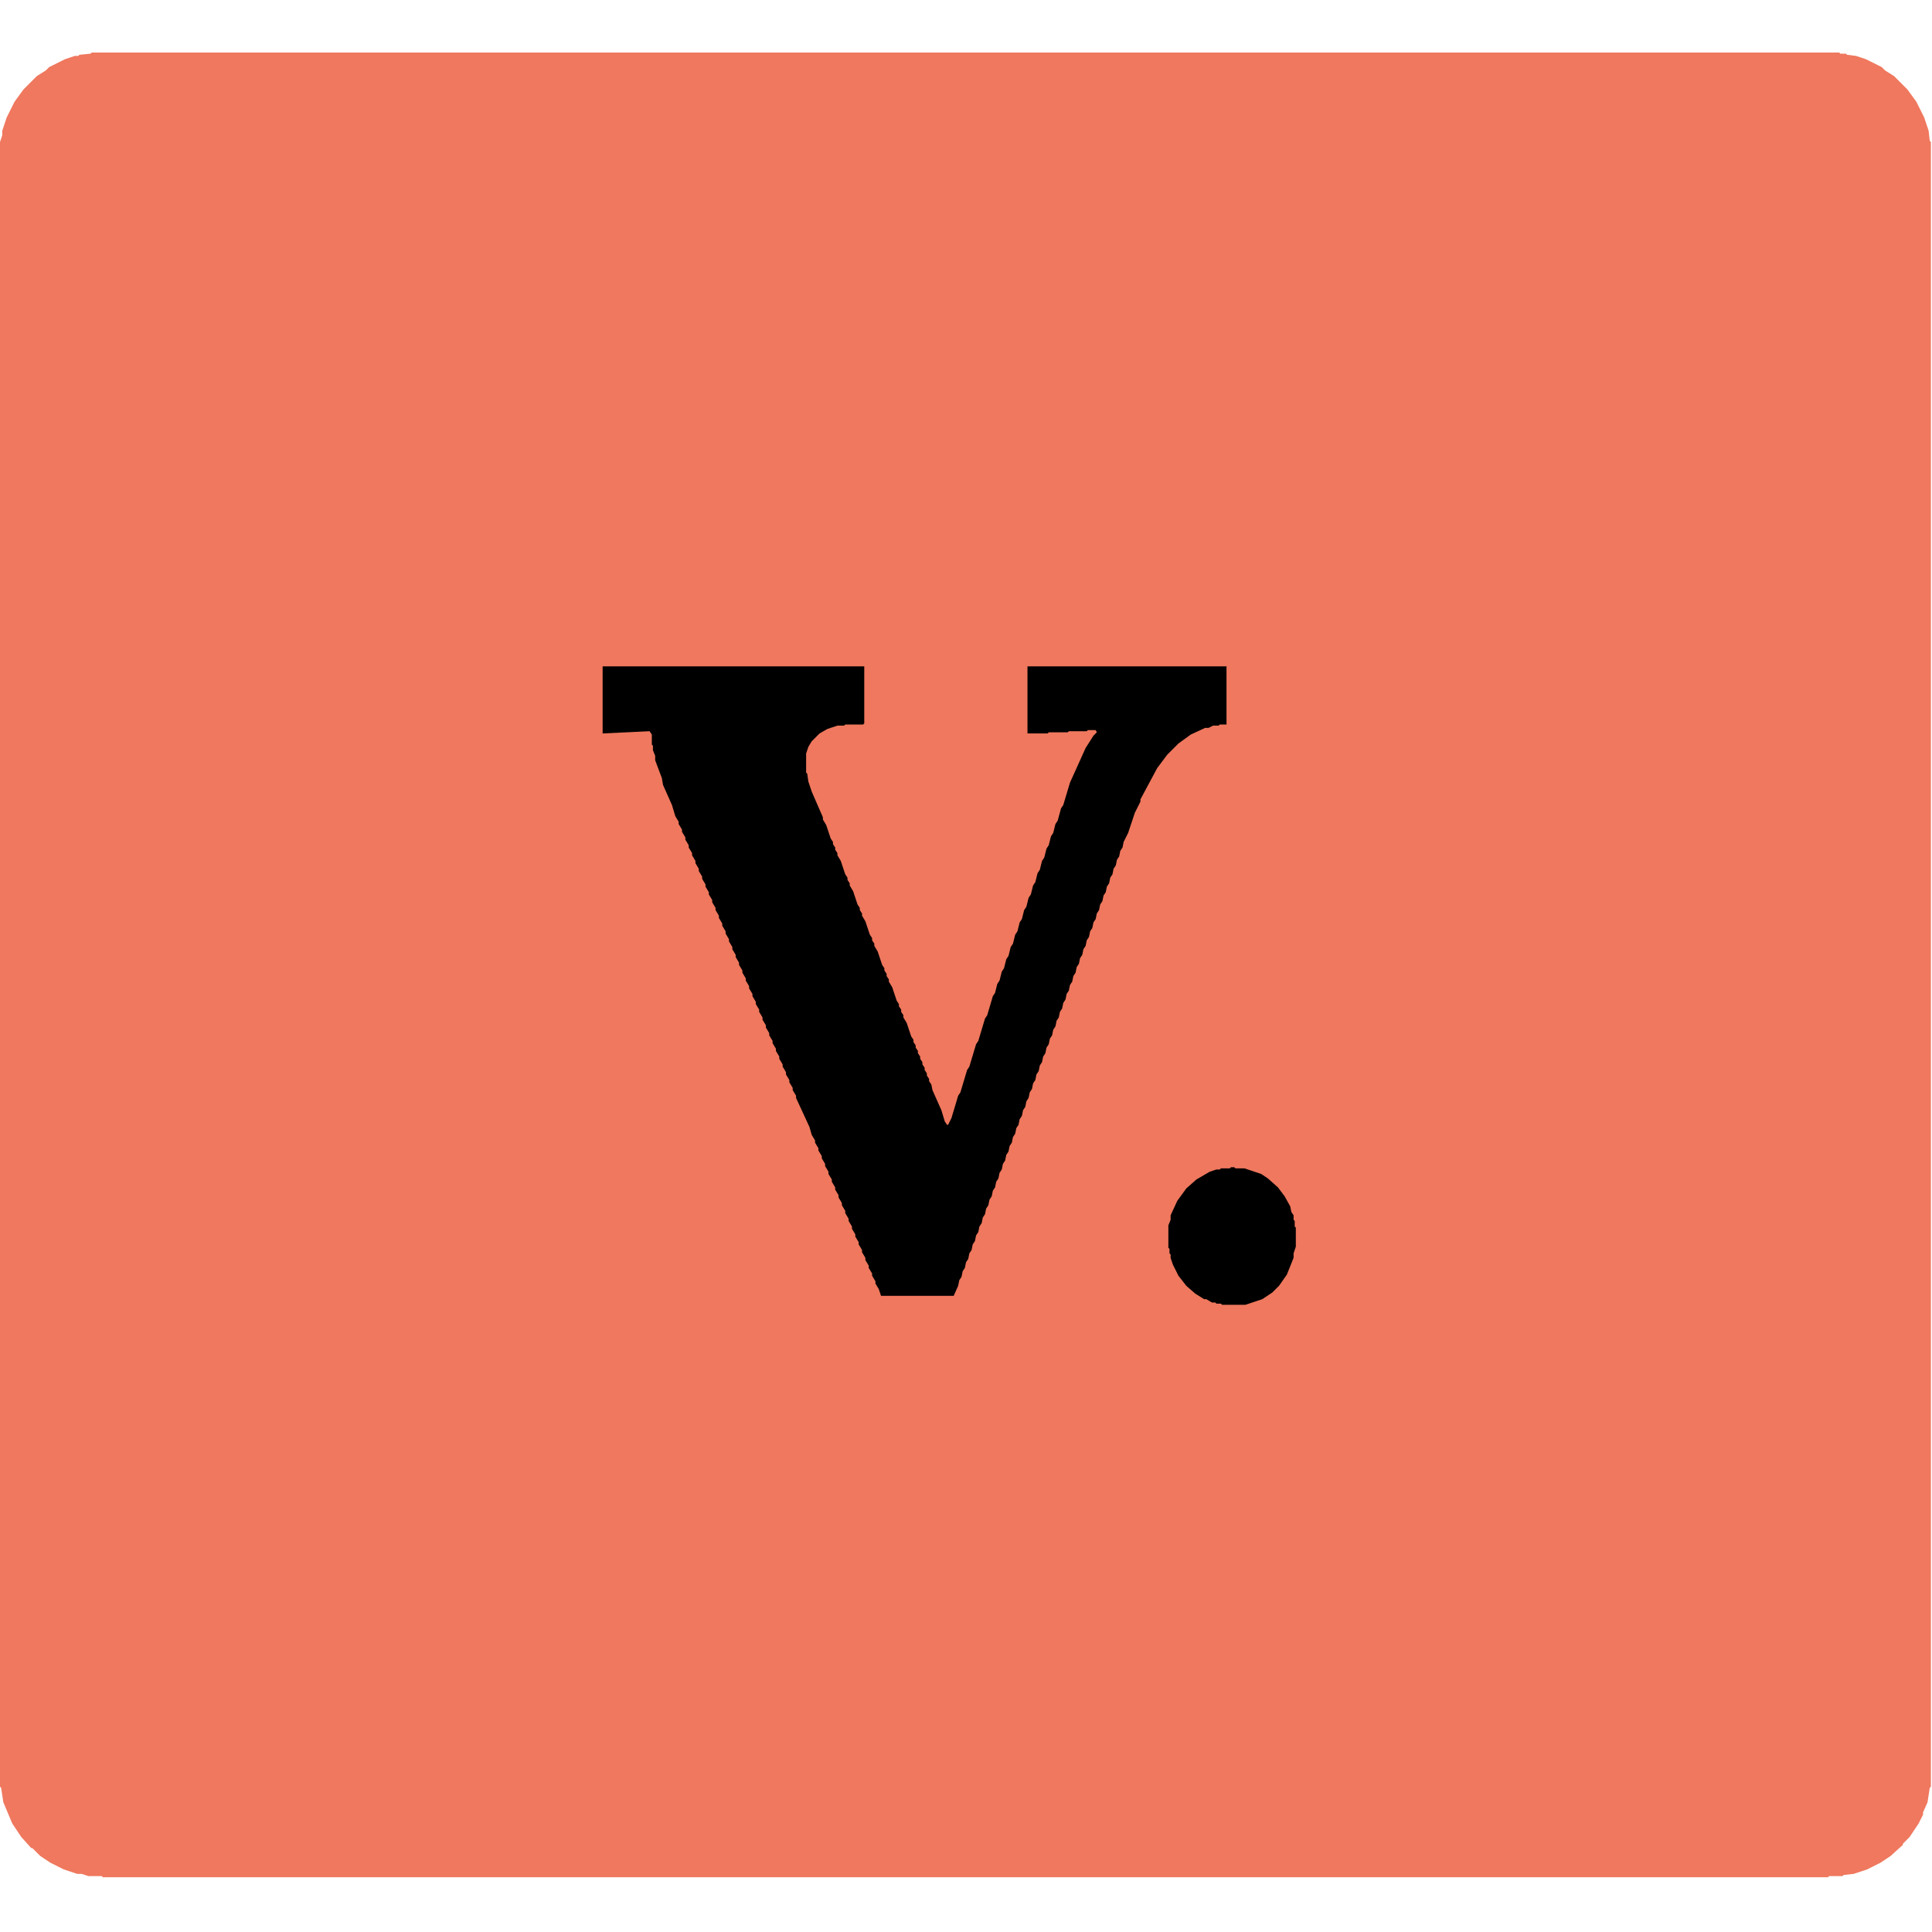
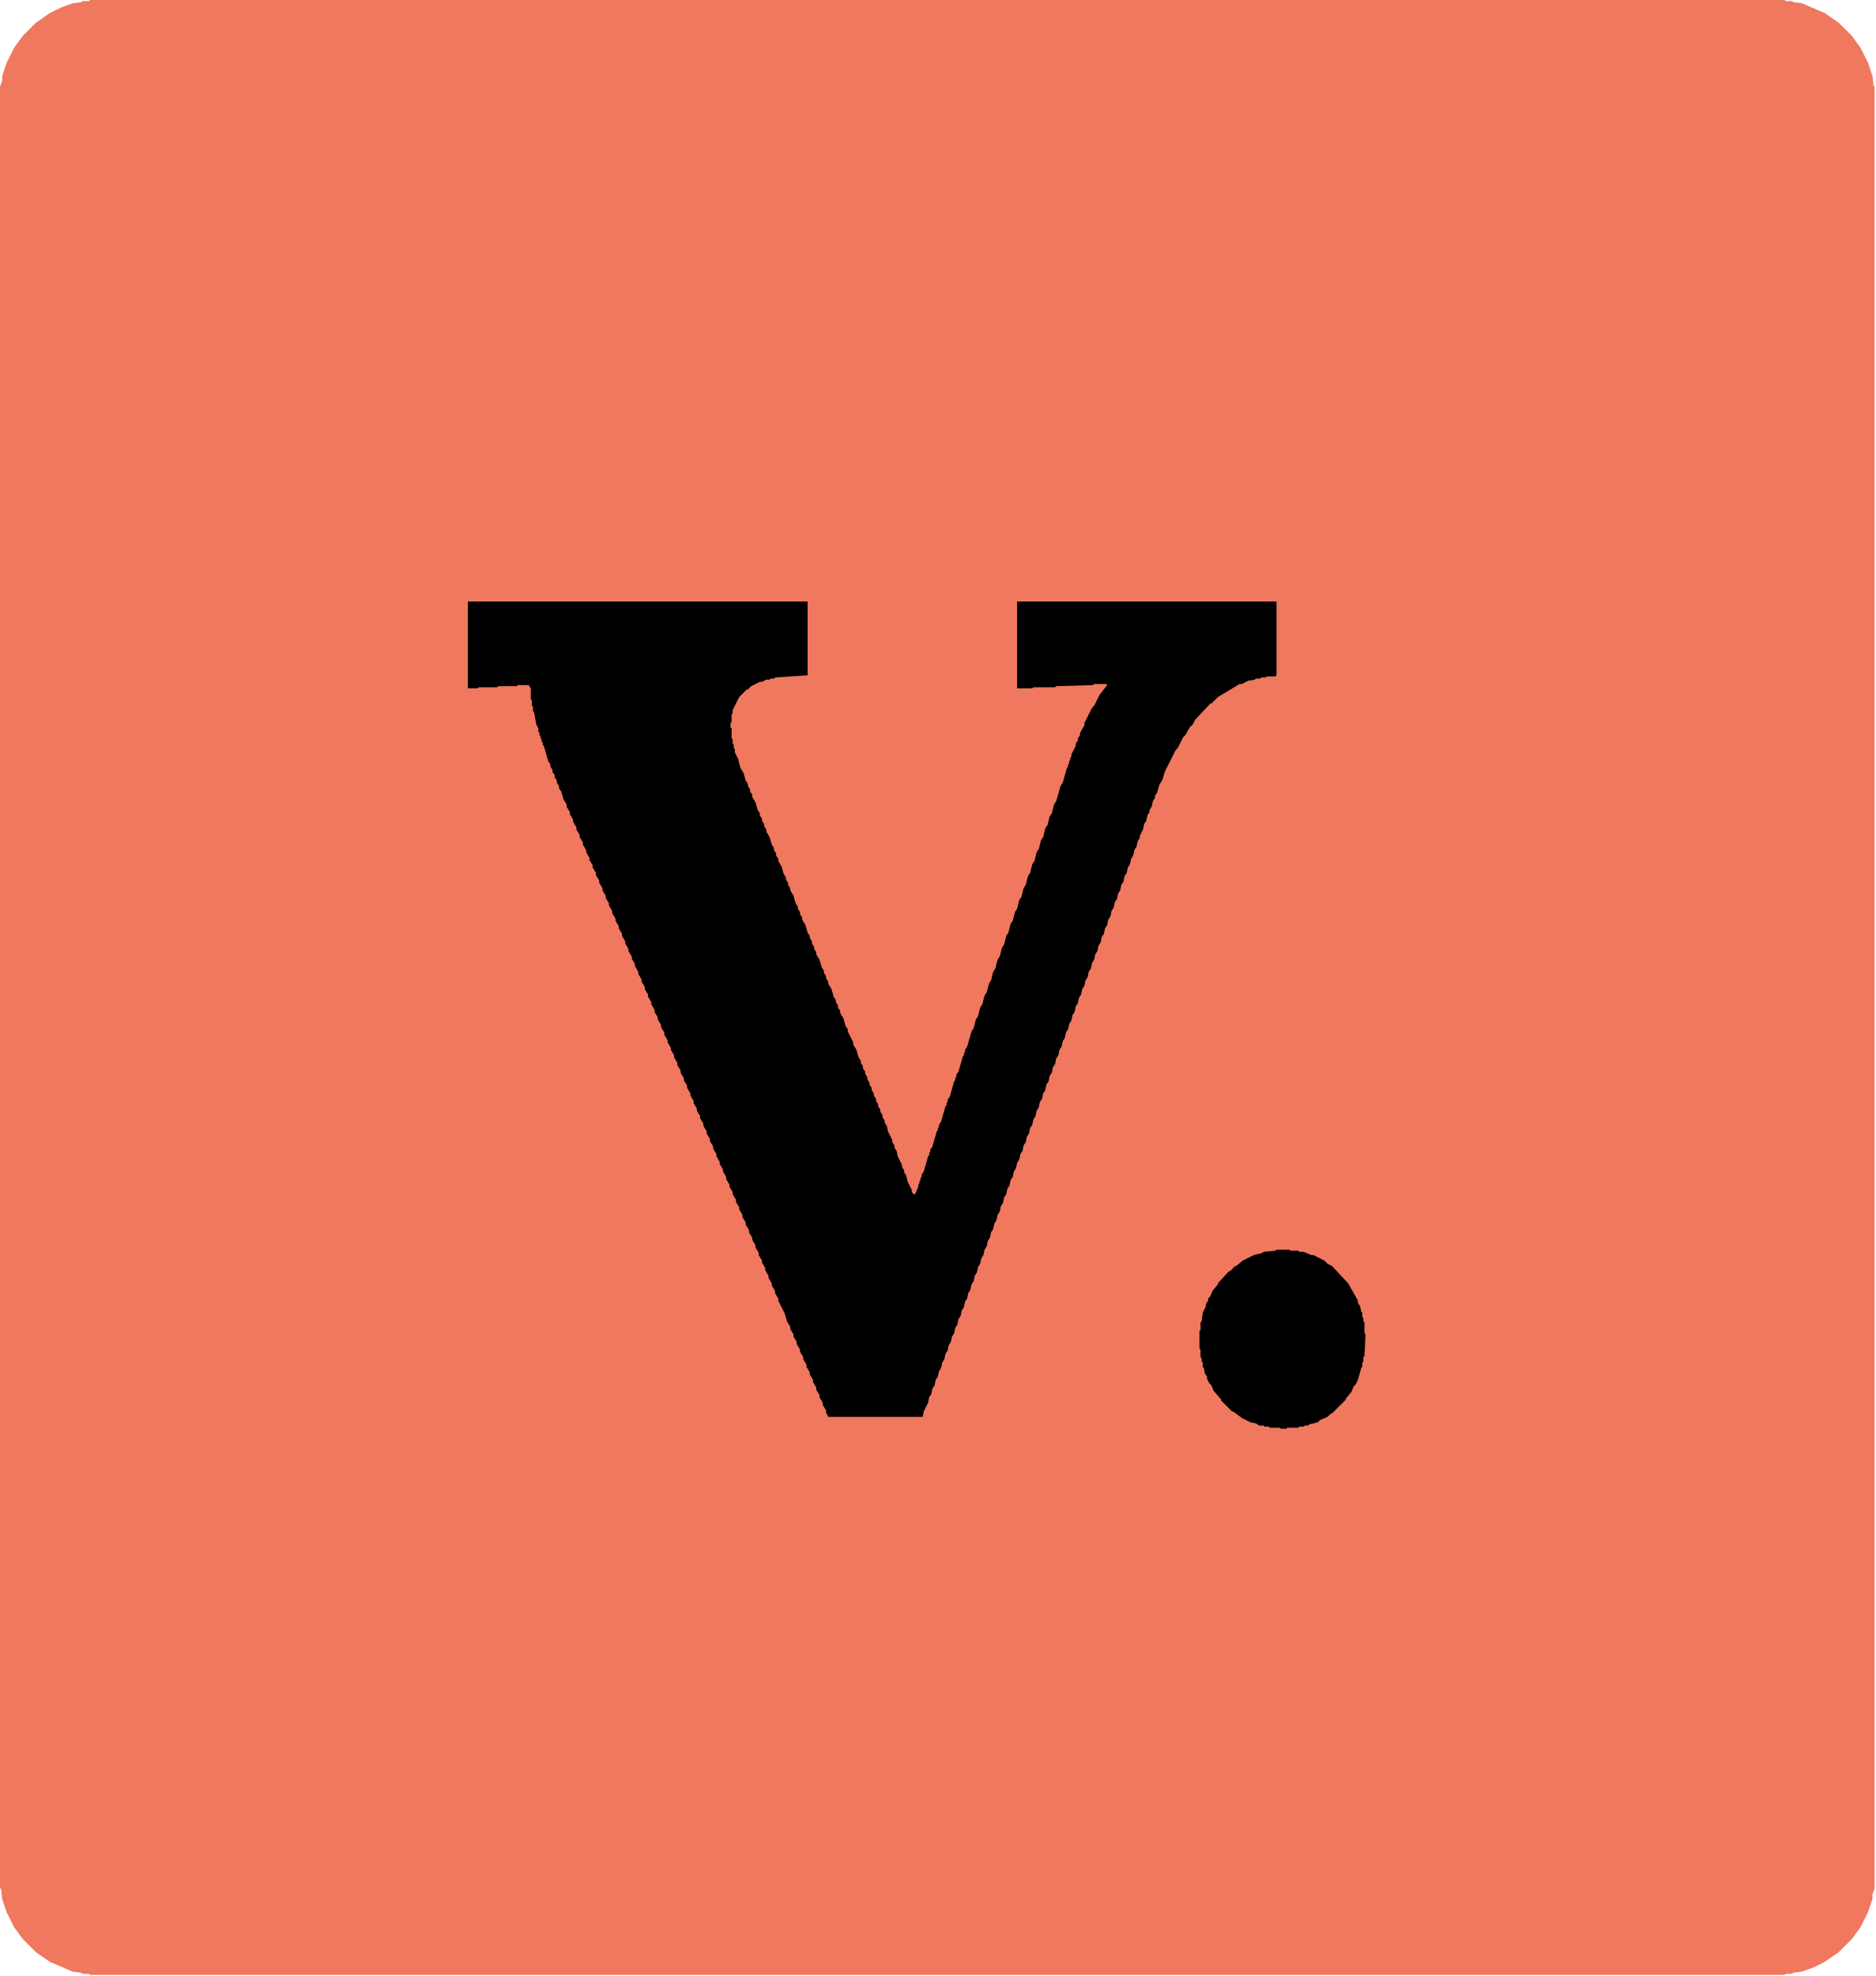
- <svg xmlns="http://www.w3.org/2000/svg" viewBox="136 120 1728 1728" width="512" height="512">
-   <path fill="#ef785e" d="M157 200 L149 211 L142 225 L138 237 L138 241 L136 247 L136 1718 L137 1719 L139 1732 L147 1751 L155 1763 L164 1773 L165 1773 L172 1780 L181 1786 L193 1792 L205 1796 L209 1796 L215 1798 L227 1798 L228 1799 L1771 1799 L1772 1798 L1784 1798 L1785 1797 L1794 1796 L1806 1792 L1818 1786 L1827 1780 L1838 1770 L1838 1769 L1844 1763 L1852 1751 L1856 1743 L1856 1741 L1860 1732 L1862 1719 L1863 1718 L1863 247 L1862 246 L1861 237 L1857 225 L1850 211 L1842 200 L1830 188 L1822 183 L1819 180 L1805 173 L1796 170 L1788 169 L1787 168 L1782 168 L1781 167 L218 167 L217 168 L207 169 L206 170 L203 170 L194 173 L180 180 L177 183 L169 188 Z" />
-   <path fill="#000000" d="M675 716 L675 776 L717 774 L719 777 L719 786 L720 787 L720 791 L722 796 L722 800 L728 816 L729 822 L737 840 L740 850 L743 855 L743 857 L746 862 L746 864 L749 869 L749 871 L752 876 L752 878 L755 883 L755 885 L758 890 L758 892 L761 897 L761 899 L764 904 L764 906 L767 911 L767 913 L770 918 L770 920 L773 925 L773 927 L776 932 L776 934 L779 939 L779 941 L782 946 L782 948 L785 953 L785 955 L788 960 L788 962 L791 967 L791 969 L794 974 L794 976 L797 981 L797 983 L800 988 L800 990 L803 995 L803 997 L806 1002 L806 1004 L809 1009 L809 1011 L812 1016 L812 1018 L815 1023 L815 1025 L818 1030 L818 1032 L821 1037 L821 1039 L824 1044 L824 1046 L827 1051 L827 1053 L830 1058 L830 1060 L833 1065 L833 1067 L836 1072 L836 1074 L839 1079 L839 1081 L842 1086 L842 1088 L845 1093 L845 1095 L848 1100 L848 1102 L860 1128 L862 1135 L865 1140 L865 1142 L868 1147 L868 1149 L871 1154 L871 1156 L874 1161 L874 1163 L877 1168 L877 1170 L880 1175 L880 1177 L883 1182 L883 1184 L886 1189 L886 1191 L889 1196 L889 1198 L892 1203 L892 1205 L895 1210 L895 1212 L898 1217 L898 1219 L901 1224 L901 1226 L904 1231 L904 1233 L907 1238 L907 1240 L910 1245 L910 1247 L913 1252 L913 1254 L916 1259 L916 1261 L919 1266 L919 1268 L922 1273 L924 1279 L989 1279 L993 1270 L994 1265 L996 1262 L997 1257 L999 1254 L1000 1249 L1002 1246 L1003 1241 L1005 1238 L1006 1233 L1008 1230 L1009 1225 L1011 1222 L1012 1217 L1014 1214 L1015 1209 L1017 1206 L1018 1201 L1020 1198 L1021 1193 L1023 1190 L1024 1185 L1026 1182 L1027 1177 L1029 1174 L1030 1169 L1032 1166 L1033 1161 L1035 1158 L1036 1153 L1038 1150 L1039 1145 L1041 1142 L1042 1137 L1044 1134 L1045 1129 L1047 1126 L1048 1121 L1050 1118 L1051 1113 L1053 1110 L1054 1105 L1056 1102 L1057 1097 L1059 1094 L1060 1089 L1062 1086 L1063 1081 L1065 1078 L1066 1073 L1068 1070 L1069 1065 L1071 1062 L1072 1057 L1074 1054 L1075 1049 L1077 1046 L1078 1041 L1080 1038 L1081 1033 L1083 1030 L1084 1025 L1086 1022 L1087 1017 L1089 1014 L1090 1009 L1092 1006 L1093 1001 L1095 998 L1096 993 L1098 990 L1099 985 L1101 982 L1102 977 L1104 974 L1105 969 L1107 966 L1108 961 L1110 958 L1111 953 L1113 950 L1114 945 L1116 942 L1117 937 L1119 934 L1120 929 L1122 926 L1123 921 L1125 918 L1126 913 L1128 910 L1129 905 L1131 902 L1132 897 L1134 894 L1135 889 L1137 886 L1138 881 L1140 878 L1141 873 L1145 865 L1151 847 L1156 837 L1156 835 L1171 807 L1180 795 L1190 785 L1201 777 L1214 771 L1217 771 L1221 769 L1226 769 L1227 768 L1233 768 L1233 716 L1055 716 L1055 776 L1073 776 L1074 775 L1091 775 L1092 774 L1108 774 L1109 773 L1116 773 L1117 775 L1114 778 L1107 789 L1093 820 L1087 840 L1085 843 L1082 854 L1080 857 L1078 865 L1076 868 L1074 876 L1072 879 L1070 887 L1068 890 L1066 898 L1064 901 L1062 909 L1060 912 L1058 920 L1056 923 L1054 931 L1052 934 L1050 942 L1048 945 L1046 953 L1044 956 L1042 964 L1040 967 L1038 975 L1036 978 L1034 986 L1032 989 L1030 997 L1028 1000 L1026 1008 L1024 1011 L1019 1028 L1017 1031 L1011 1051 L1009 1054 L1003 1074 L1001 1077 L995 1097 L993 1100 L987 1120 L984 1126 L983 1126 L981 1123 L978 1113 L970 1095 L969 1090 L967 1087 L967 1085 L965 1082 L965 1080 L963 1077 L963 1075 L961 1072 L961 1070 L959 1067 L959 1065 L957 1062 L957 1060 L955 1057 L955 1055 L953 1052 L953 1050 L951 1047 L947 1035 L944 1030 L944 1028 L942 1025 L942 1023 L940 1020 L940 1018 L938 1015 L934 1003 L931 998 L931 996 L929 993 L929 991 L927 988 L927 986 L925 983 L921 971 L918 966 L918 964 L916 961 L916 959 L914 956 L910 944 L907 939 L907 937 L905 934 L905 932 L903 929 L899 917 L896 912 L896 910 L894 907 L894 905 L892 902 L888 890 L885 885 L885 883 L883 880 L883 878 L881 875 L881 873 L879 870 L875 858 L872 853 L872 851 L862 828 L859 819 L858 812 L857 811 L857 794 L859 788 L862 783 L869 776 L876 772 L885 769 L891 769 L892 768 L908 768 L909 767 L909 716 Z" />
-   <path fill="#000000" d="M1228 1165 L1227 1166 L1224 1166 L1218 1168 L1206 1175 L1197 1183 L1189 1194 L1183 1207 L1183 1211 L1181 1216 L1181 1236 L1182 1237 L1182 1241 L1183 1242 L1183 1245 L1185 1251 L1190 1261 L1197 1270 L1205 1277 L1213 1282 L1215 1282 L1220 1285 L1223 1285 L1224 1286 L1228 1286 L1229 1287 L1250 1287 L1265 1282 L1274 1276 L1280 1270 L1287 1260 L1293 1245 L1293 1241 L1295 1235 L1295 1218 L1294 1217 L1294 1212 L1293 1211 L1293 1207 L1291 1204 L1290 1199 L1285 1190 L1279 1182 L1270 1174 L1264 1170 L1249 1165 L1241 1165 L1240 1164 L1237 1164 L1236 1165 Z" />
+ <svg xmlns="http://www.w3.org/2000/svg" viewBox="0 0 1728 1820" role="img" aria-label="V monogram">
+   <path fill="#EF785E" d="M33 21 L21 33 L13 44 L6 58 L2 70 L2 74 L0 80 L0 1739 L1 1740 L2 1749 L6 1761 L13 1775 L21 1786 L33 1798 L46 1807 L67 1816 L75 1817 L76 1818 L82 1818 L83 1819 L1644 1819 L1645 1818 L1651 1818 L1652 1817 L1660 1816 L1671 1812 L1681 1807 L1694 1798 L1706 1786 L1714 1775 L1721 1761 L1725 1749 L1725 1745 L1727 1739 L1727 80 L1726 79 L1725 70 L1721 58 L1714 44 L1706 33 L1694 21 L1681 12 L1660 3 L1652 2 L1651 1 L1645 1 L1644 0 L83 0 L82 1 L76 1 L75 2 L67 3 L56 7 L46 12 Z" />
+   <path fill="#000000" d="M431 554 L431 634 L440 634 L441 633 L458 633 L459 632 L476 632 L477 631 L487 631 L489 634 L489 644 L490 645 L490 650 L491 651 L491 655 L492 656 L494 667 L496 671 L496 674 L497 675 L497 677 L498 678 L498 680 L499 681 L499 683 L500 684 L500 686 L501 687 L505 701 L507 704 L507 706 L509 709 L509 711 L511 714 L511 716 L513 719 L513 721 L515 724 L515 726 L517 729 L519 736 L522 741 L522 743 L525 748 L525 750 L528 755 L528 757 L531 762 L531 764 L534 769 L534 771 L537 776 L537 778 L540 783 L540 785 L543 790 L543 792 L546 797 L546 799 L549 804 L549 806 L552 811 L552 813 L555 818 L555 820 L558 825 L558 827 L561 832 L561 834 L564 839 L564 841 L567 846 L567 848 L570 853 L570 855 L573 860 L573 862 L576 867 L576 869 L579 874 L579 876 L582 881 L582 883 L585 888 L585 890 L588 895 L588 897 L591 902 L591 904 L594 909 L594 911 L597 916 L597 918 L600 923 L600 925 L603 930 L603 932 L606 937 L606 939 L609 944 L609 946 L612 951 L612 953 L615 958 L615 960 L618 965 L618 967 L621 972 L621 974 L624 979 L624 981 L627 986 L627 988 L630 993 L630 995 L633 1000 L633 1002 L636 1007 L636 1009 L639 1014 L639 1016 L642 1021 L642 1023 L645 1028 L645 1030 L648 1035 L648 1037 L651 1042 L651 1044 L654 1049 L654 1051 L657 1056 L657 1058 L660 1063 L660 1065 L663 1070 L663 1072 L666 1077 L666 1079 L669 1084 L669 1086 L672 1091 L672 1093 L675 1098 L675 1100 L678 1105 L678 1107 L681 1112 L681 1114 L684 1119 L684 1121 L687 1126 L687 1128 L690 1133 L690 1135 L693 1140 L693 1142 L696 1147 L696 1149 L699 1154 L699 1156 L702 1161 L702 1163 L705 1168 L705 1170 L708 1175 L708 1177 L711 1182 L711 1184 L714 1189 L714 1191 L717 1196 L717 1198 L723 1210 L725 1217 L728 1222 L728 1224 L731 1229 L731 1231 L734 1236 L734 1238 L737 1243 L737 1245 L740 1250 L740 1252 L743 1257 L743 1259 L746 1264 L746 1266 L749 1271 L749 1273 L752 1278 L752 1280 L755 1285 L755 1287 L758 1292 L758 1294 L761 1299 L761 1301 L763 1305 L850 1305 L851 1300 L855 1292 L856 1287 L858 1284 L859 1279 L861 1276 L862 1271 L864 1268 L865 1263 L867 1260 L868 1255 L870 1252 L871 1247 L873 1244 L874 1239 L876 1236 L877 1231 L879 1228 L880 1223 L882 1220 L883 1215 L885 1212 L886 1207 L888 1204 L889 1199 L891 1196 L892 1191 L894 1188 L895 1183 L897 1180 L898 1175 L900 1172 L901 1167 L903 1164 L904 1159 L906 1156 L907 1151 L909 1148 L910 1143 L912 1140 L913 1135 L915 1132 L916 1127 L918 1124 L919 1119 L921 1116 L922 1111 L924 1108 L925 1103 L927 1100 L928 1095 L930 1092 L931 1087 L933 1084 L934 1079 L936 1076 L937 1071 L939 1068 L940 1063 L942 1060 L943 1055 L945 1052 L946 1047 L948 1044 L949 1039 L951 1036 L952 1031 L954 1028 L955 1023 L957 1020 L958 1015 L960 1012 L961 1007 L963 1004 L964 999 L966 996 L967 991 L969 988 L970 983 L972 980 L973 975 L975 972 L976 967 L978 964 L979 959 L981 956 L982 951 L984 948 L985 943 L987 940 L988 935 L990 932 L991 927 L993 924 L994 919 L996 916 L997 911 L999 908 L1000 903 L1002 900 L1003 895 L1005 892 L1006 887 L1008 884 L1009 879 L1011 876 L1012 871 L1014 868 L1015 863 L1017 860 L1018 855 L1020 852 L1021 847 L1023 844 L1024 839 L1026 836 L1027 831 L1029 828 L1030 823 L1032 820 L1033 815 L1035 812 L1036 807 L1038 804 L1039 799 L1041 796 L1042 791 L1044 788 L1045 783 L1047 780 L1048 775 L1050 772 L1050 770 L1053 764 L1054 759 L1056 756 L1057 751 L1059 748 L1059 746 L1061 743 L1062 738 L1064 735 L1064 733 L1066 730 L1068 723 L1071 718 L1073 711 L1083 691 L1085 689 L1090 679 L1092 677 L1096 670 L1099 667 L1101 663 L1115 648 L1116 648 L1122 642 L1142 630 L1144 630 L1150 627 L1156 626 L1157 625 L1161 625 L1162 624 L1166 624 L1167 623 L1175 623 L1176 622 L1176 554 L937 554 L937 634 L951 634 L952 633 L972 633 L973 632 L1007 631 L1008 630 L1019 630 L1020 631 L1013 640 L1008 650 L1006 652 L999 666 L999 668 L995 675 L995 677 L993 680 L993 682 L991 685 L991 687 L987 695 L987 697 L986 698 L986 700 L985 701 L985 703 L984 704 L984 706 L983 707 L979 721 L977 724 L973 738 L971 741 L969 749 L967 752 L965 760 L963 763 L961 771 L959 774 L957 782 L955 785 L953 793 L951 796 L949 804 L947 807 L945 815 L943 818 L941 826 L939 829 L937 837 L935 840 L933 848 L931 851 L929 859 L927 862 L925 870 L923 873 L921 881 L919 884 L917 892 L915 895 L913 903 L911 906 L909 914 L907 917 L905 925 L903 928 L901 936 L899 939 L897 947 L895 950 L891 964 L889 967 L889 969 L888 970 L888 972 L887 973 L883 987 L881 990 L881 992 L880 993 L880 995 L879 996 L875 1010 L873 1013 L873 1015 L872 1016 L872 1018 L871 1019 L867 1033 L865 1036 L865 1038 L864 1039 L864 1041 L863 1042 L859 1056 L857 1059 L857 1061 L856 1062 L856 1064 L855 1065 L851 1079 L849 1082 L849 1084 L848 1085 L848 1087 L847 1088 L847 1090 L846 1091 L846 1093 L843 1100 L842 1100 L840 1098 L840 1096 L836 1088 L835 1083 L833 1080 L833 1078 L831 1075 L831 1073 L827 1065 L826 1060 L824 1057 L824 1055 L822 1052 L822 1050 L818 1042 L817 1037 L815 1034 L815 1032 L813 1029 L813 1027 L811 1024 L811 1022 L809 1019 L809 1017 L807 1014 L807 1012 L805 1009 L805 1007 L803 1004 L803 1002 L801 999 L801 997 L799 994 L799 992 L797 989 L797 987 L795 984 L795 982 L793 979 L793 977 L791 974 L789 967 L786 962 L786 960 L781 950 L781 948 L779 945 L777 938 L774 933 L774 931 L772 928 L772 926 L770 923 L770 921 L768 918 L766 911 L763 906 L763 904 L761 901 L761 899 L759 896 L759 894 L757 891 L755 884 L752 879 L752 877 L750 874 L750 872 L748 869 L748 867 L746 864 L746 862 L744 859 L742 852 L739 847 L739 845 L737 842 L737 840 L735 837 L735 835 L733 832 L731 825 L728 820 L728 818 L726 815 L726 813 L724 810 L724 808 L722 805 L720 798 L717 793 L717 791 L715 788 L715 786 L713 783 L713 781 L711 778 L709 771 L706 766 L706 764 L704 761 L704 759 L702 756 L702 754 L700 751 L700 749 L698 746 L696 739 L693 734 L693 732 L691 729 L691 727 L689 724 L689 722 L687 719 L685 712 L682 707 L680 699 L677 693 L677 690 L676 689 L676 686 L675 685 L675 681 L674 680 L674 671 L673 670 L673 666 L674 665 L674 658 L675 657 L675 654 L681 642 L688 635 L689 635 L692 632 L700 628 L702 628 L706 626 L709 626 L710 625 L713 625 L714 624 L744 622 L744 554 Z" />
+   <path fill="#000000" d="M1176 1151 L1175 1152 L1164 1153 L1163 1154 L1155 1156 L1145 1161 L1139 1166 L1138 1166 L1133 1171 L1132 1171 L1122 1182 L1122 1183 L1117 1189 L1115 1194 L1113 1196 L1113 1198 L1111 1201 L1111 1203 L1108 1209 L1107 1217 L1106 1218 L1106 1225 L1105 1226 L1105 1242 L1106 1243 L1106 1250 L1107 1251 L1107 1254 L1108 1255 L1108 1259 L1109 1260 L1110 1265 L1112 1268 L1112 1270 L1114 1274 L1116 1276 L1118 1281 L1125 1289 L1125 1290 L1135 1300 L1136 1300 L1144 1306 L1152 1310 L1157 1311 L1160 1313 L1164 1313 L1165 1314 L1169 1314 L1170 1315 L1179 1315 L1180 1316 L1185 1316 L1186 1315 L1196 1315 L1197 1314 L1201 1314 L1202 1313 L1205 1313 L1206 1312 L1214 1310 L1216 1308 L1223 1305 L1226 1302 L1227 1302 L1240 1289 L1240 1288 L1245 1282 L1247 1277 L1249 1275 L1251 1271 L1254 1260 L1255 1259 L1255 1255 L1256 1254 L1256 1250 L1257 1249 L1258 1229 L1257 1228 L1257 1218 L1256 1217 L1256 1214 L1255 1213 L1255 1209 L1254 1208 L1253 1203 L1251 1200 L1251 1198 L1242 1182 L1227 1166 L1223 1164 L1220 1161 L1210 1156 L1208 1156 L1201 1153 L1197 1153 L1196 1152 L1189 1152 L1188 1151 Z" />
</svg>
